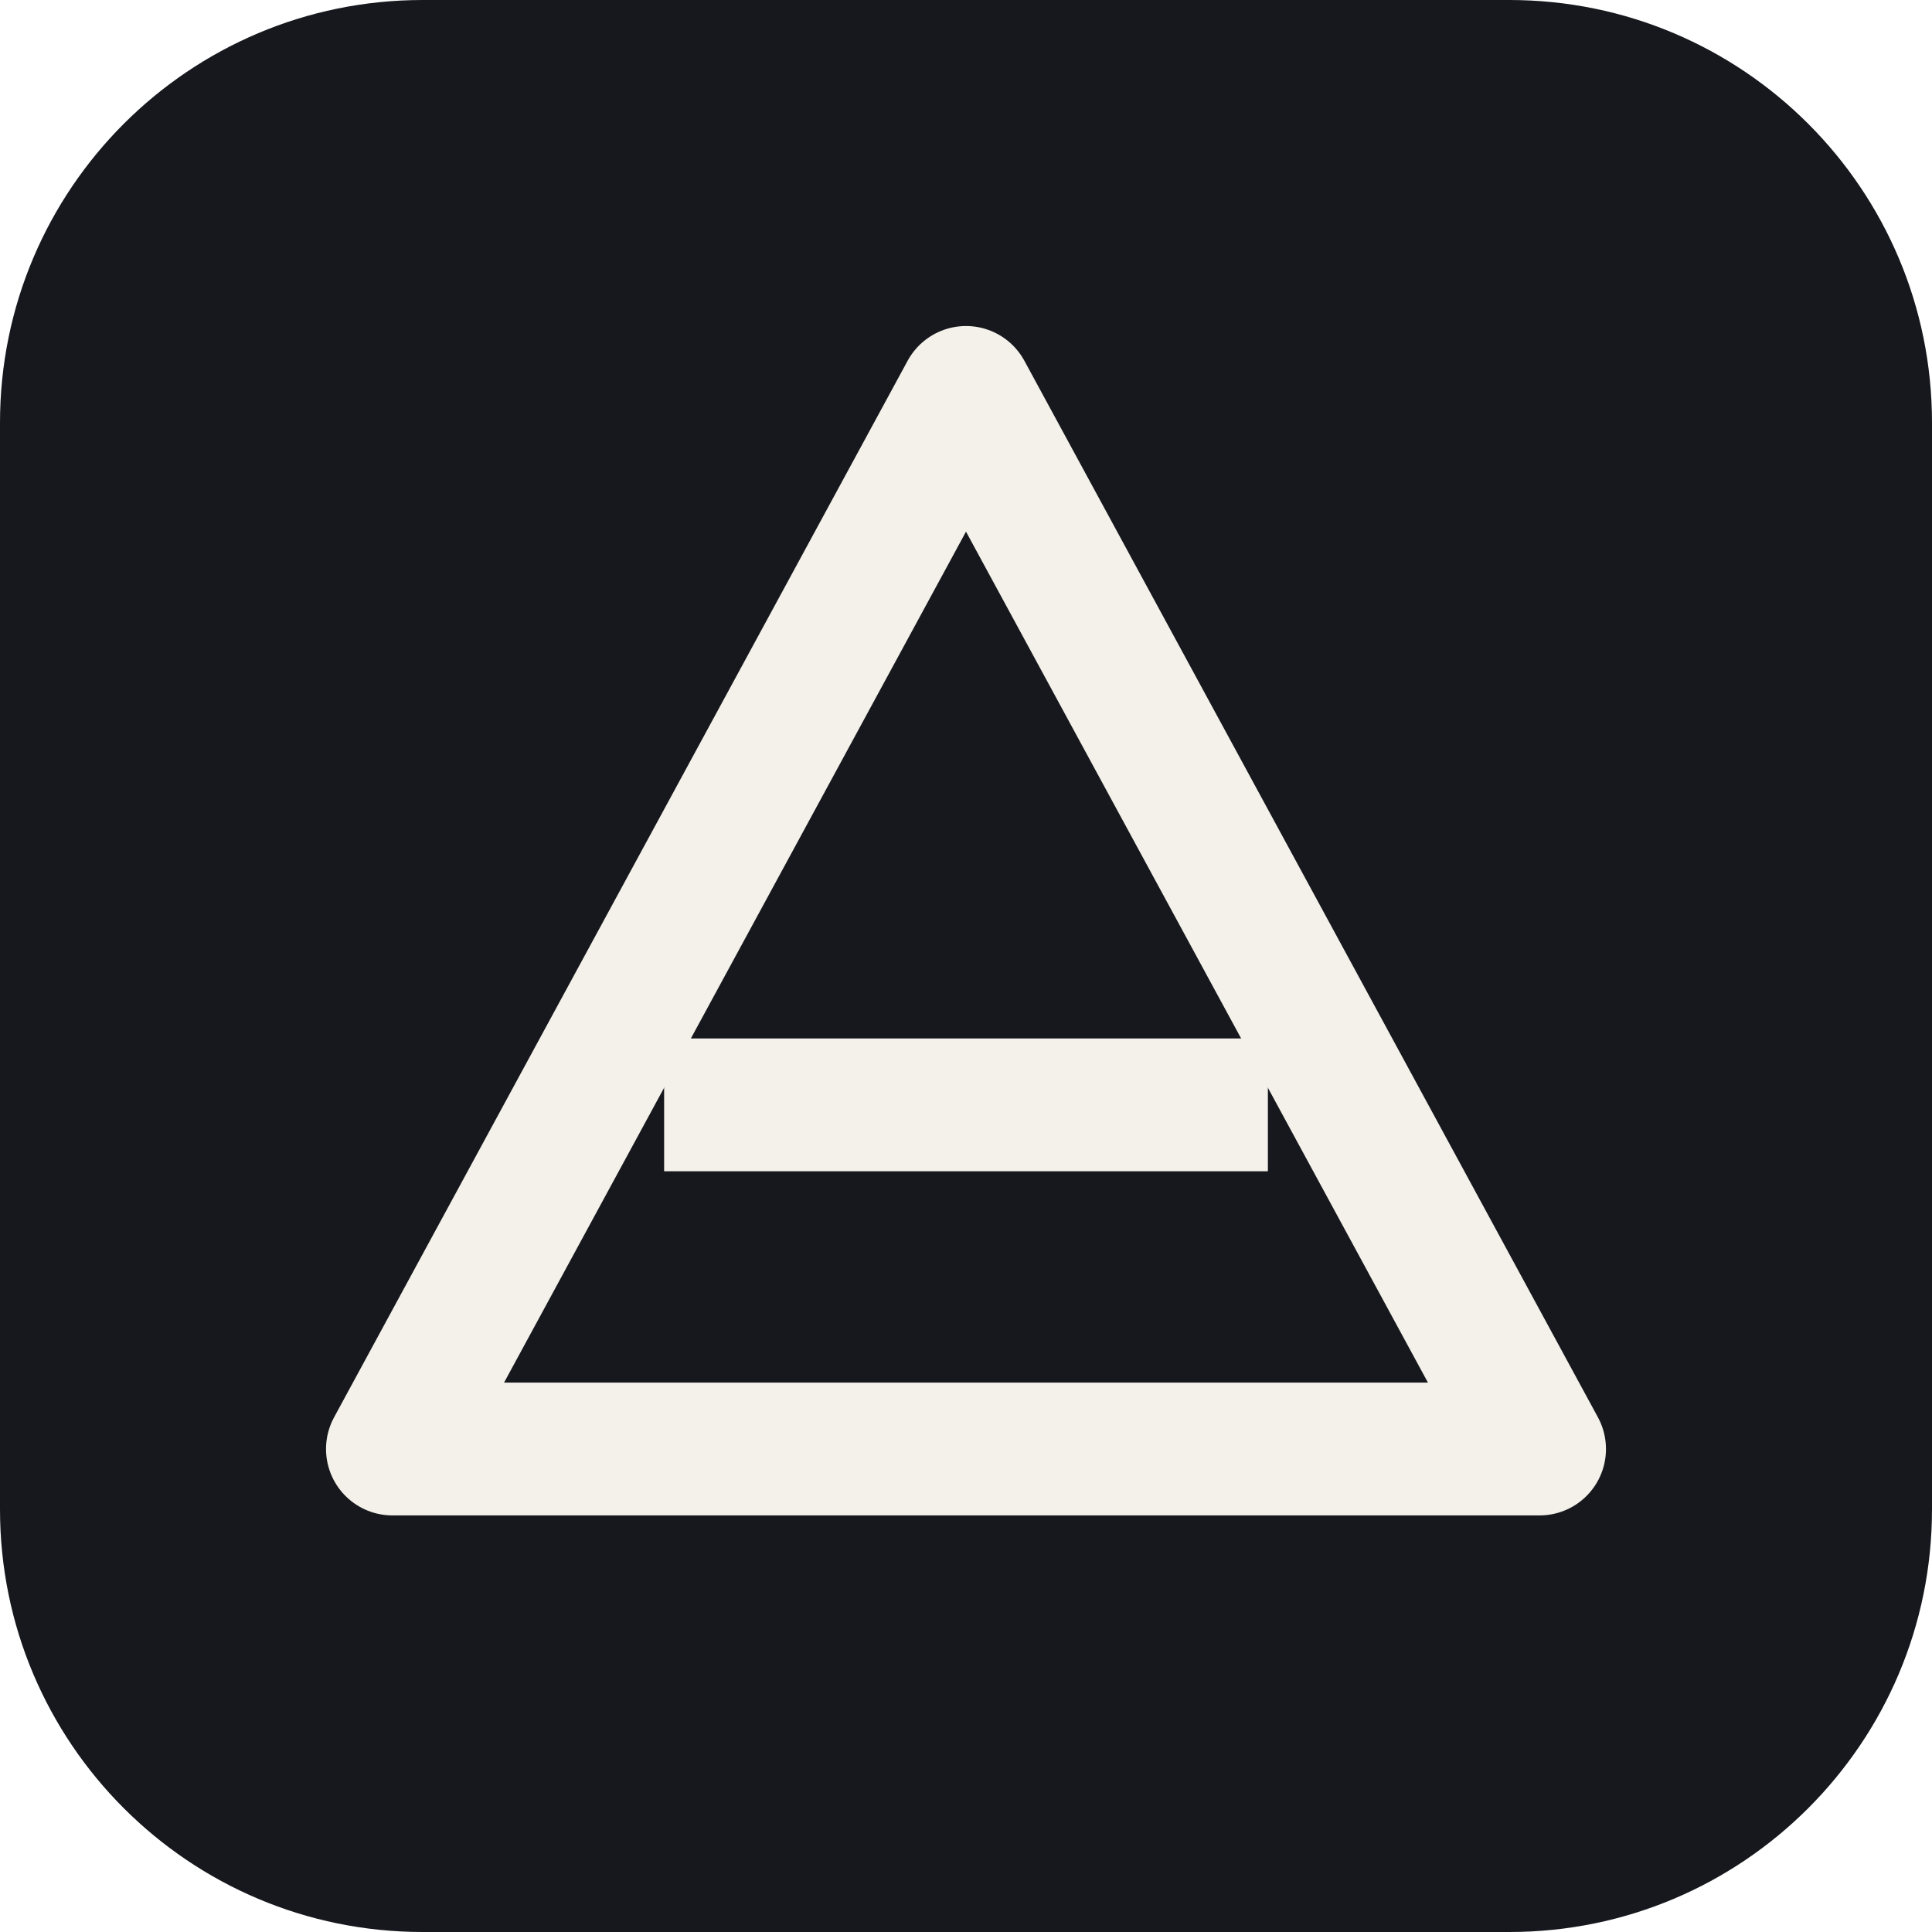
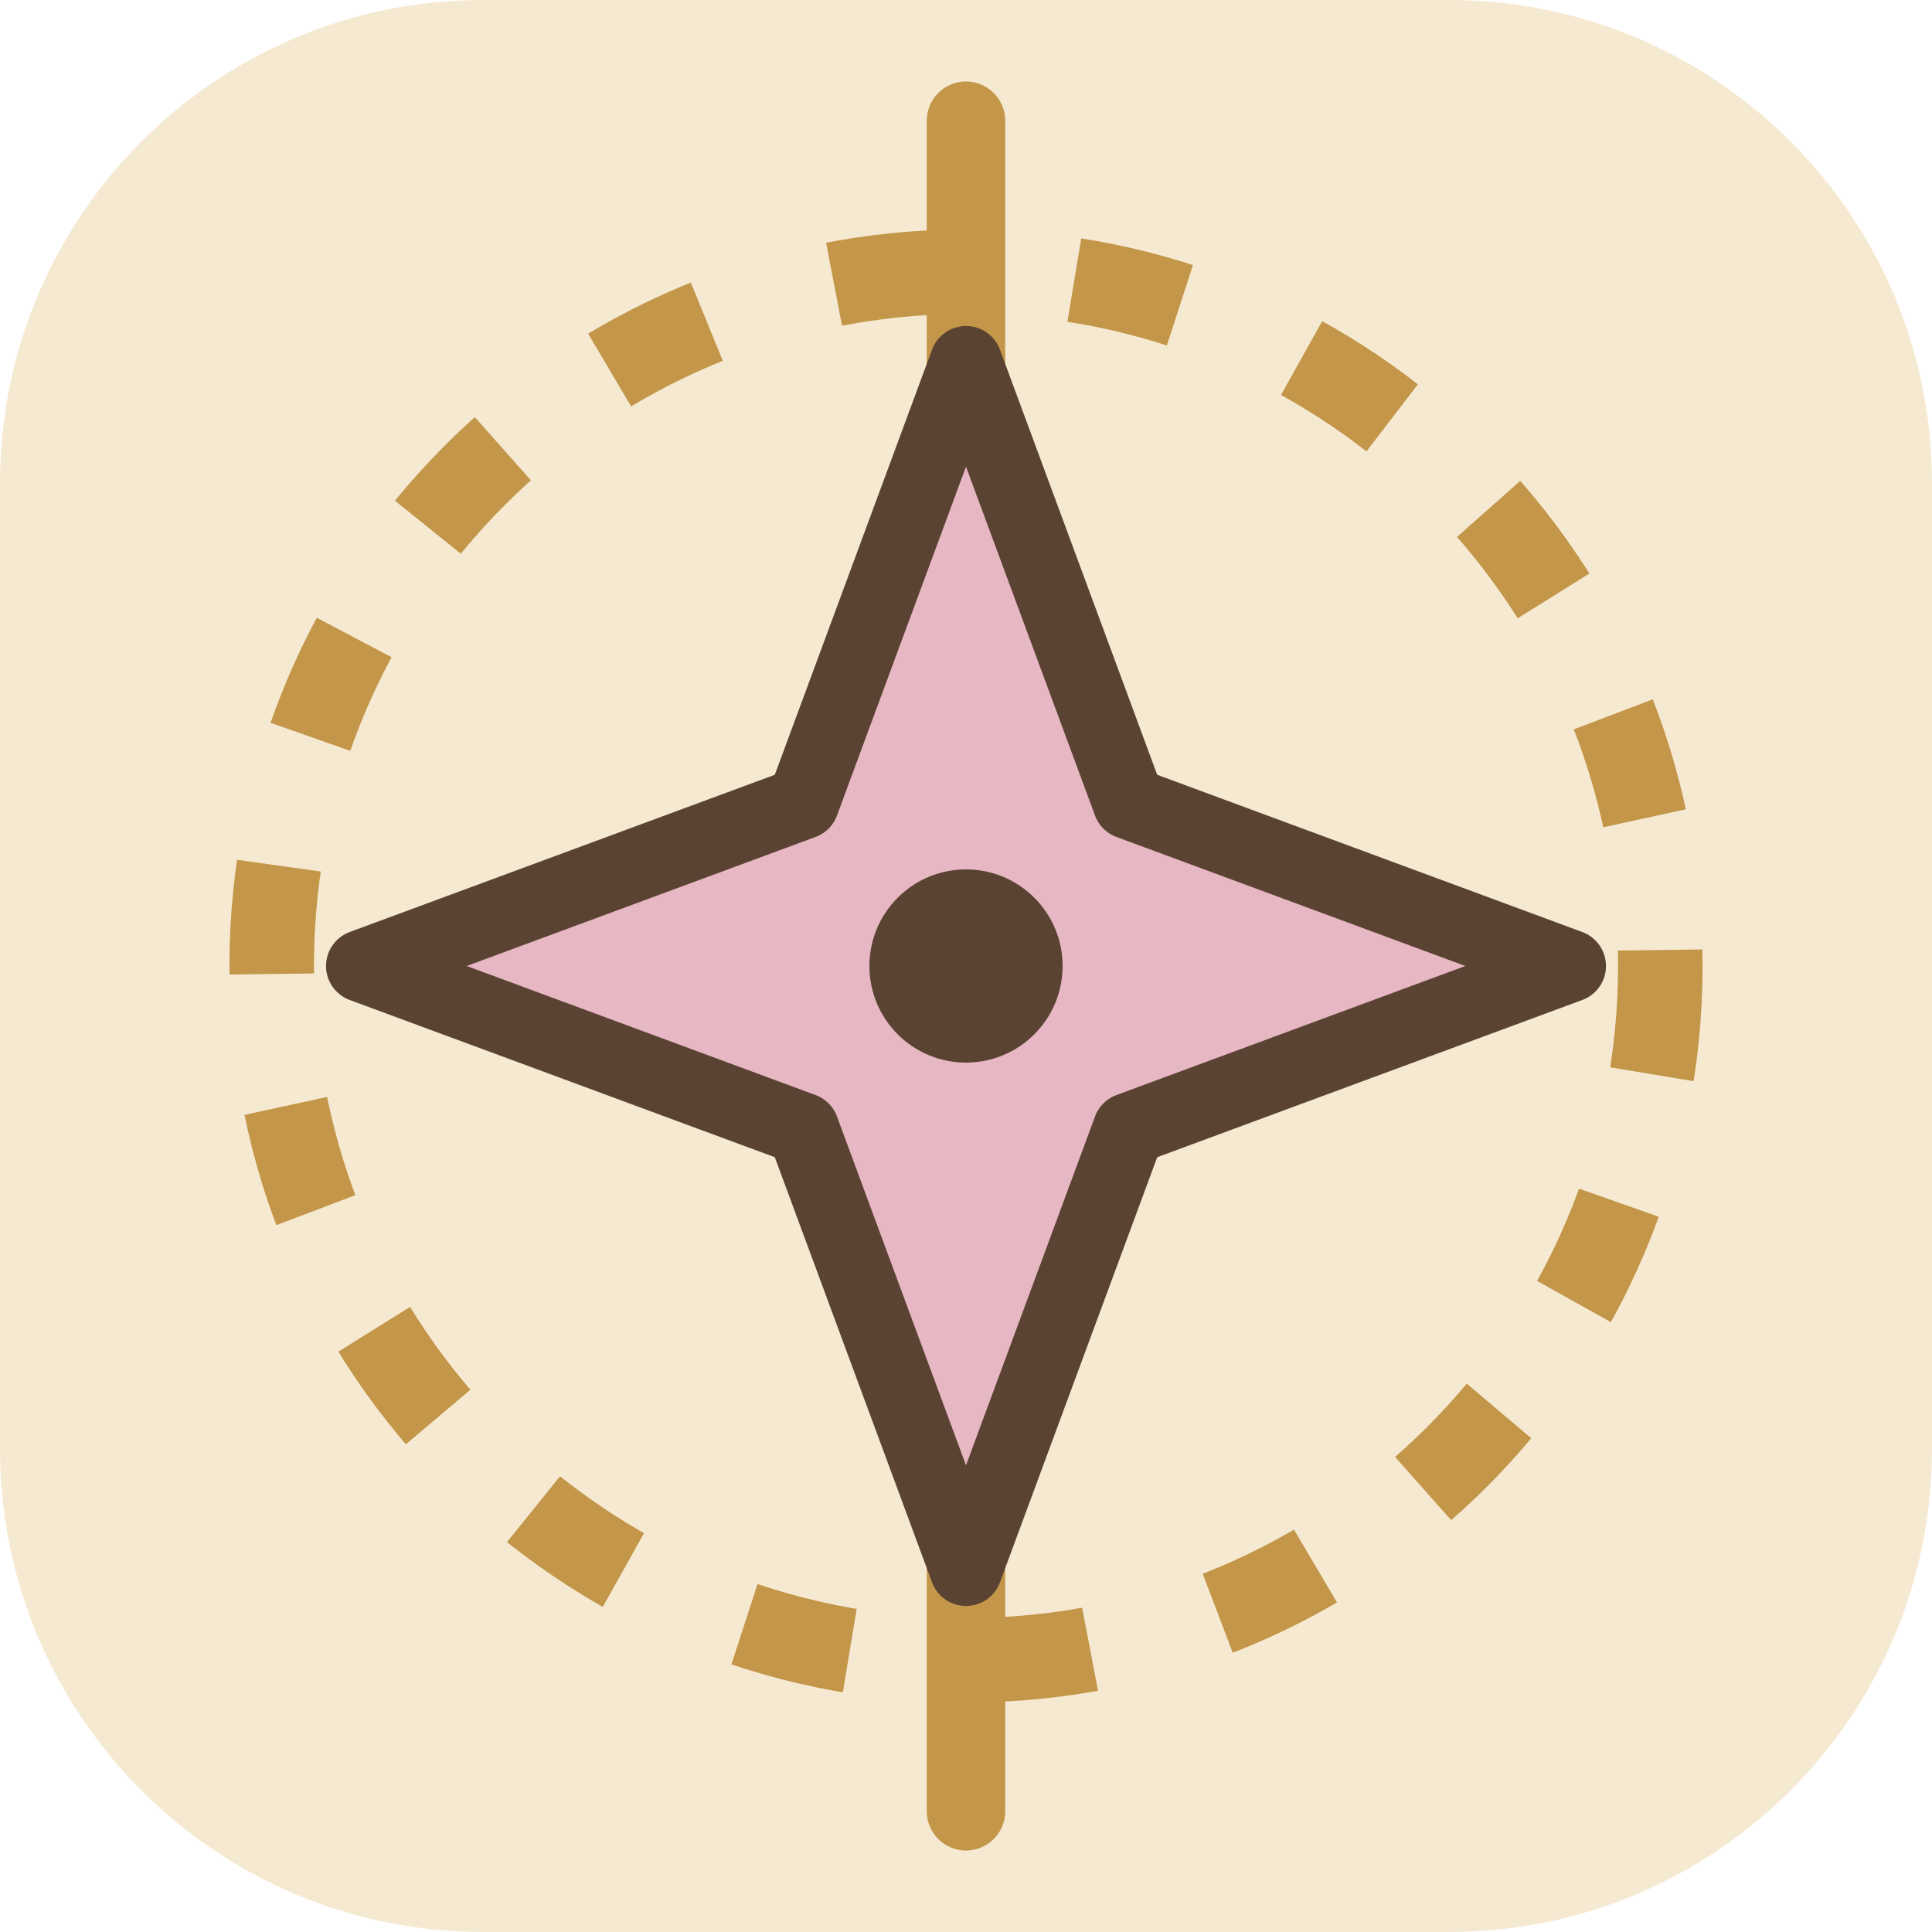
- <svg xmlns="http://www.w3.org/2000/svg" viewBox="0 0 32 32">
-   <rect width="32" height="32" rx="7" fill="#16181d" />
-   <path d="M16 6.5 25.5 24H6.5L16 6.5Z" fill="none" stroke="#f4f1ea" stroke-width="2.2" stroke-linejoin="round" />
-   <path d="M11 18.3h10" stroke="#f4f1ea" stroke-width="2.2" />
+ <svg xmlns="http://www.w3.org/2000/svg" viewBox="-16 -16 32 32">
+   <rect x="-16" y="-16" width="32" height="32" rx="8" fill="#f5ead1" />
+   <circle r="11.5" fill="none" stroke="#c3964a" stroke-width="1.4" stroke-dasharray="1.8 2.2" />
+   <path d="M0 -14V14" stroke="#c3964a" stroke-width="1.3" stroke-linecap="round" />
+   <path d="M0 -10 2.7 -2.7 10 0 2.7 2.7 0 10 -2.7 2.7 -10 0 -2.7 -2.7Z" fill="#e8b7c4" stroke="#5a4332" stroke-width="1.2" stroke-linejoin="round" />
+   <circle r="1.6" fill="#5a4332" />
</svg>
